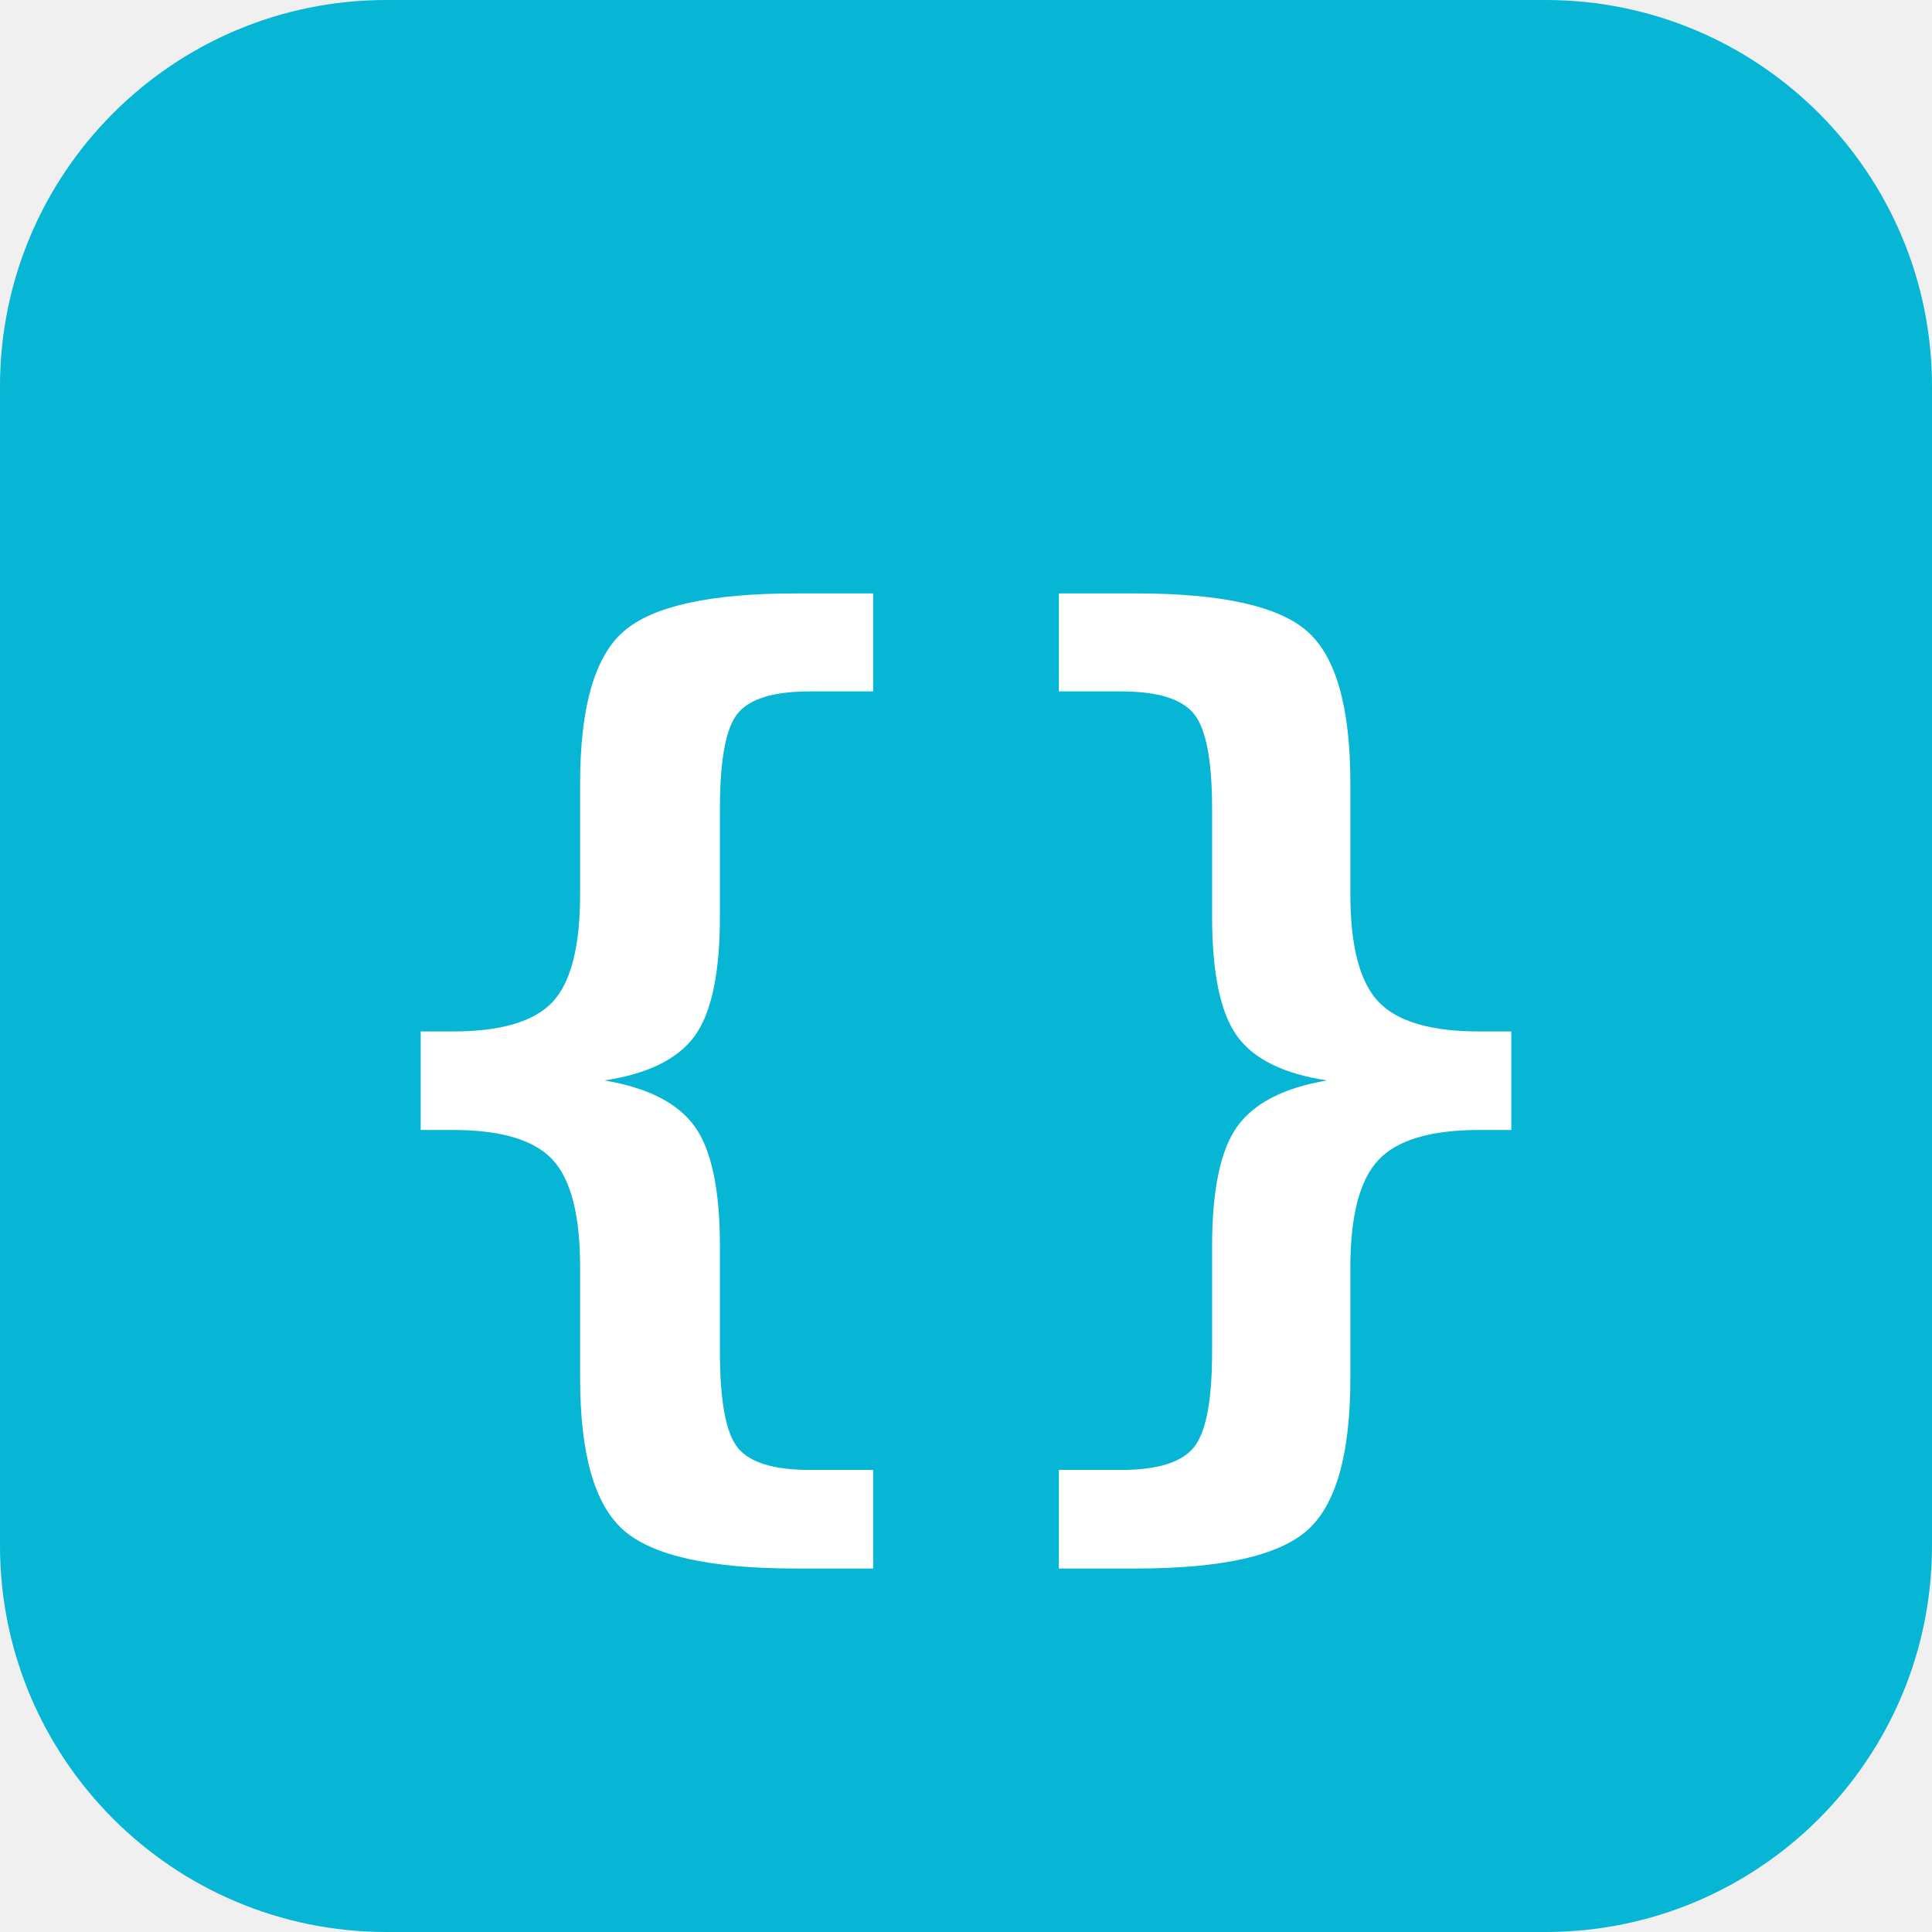
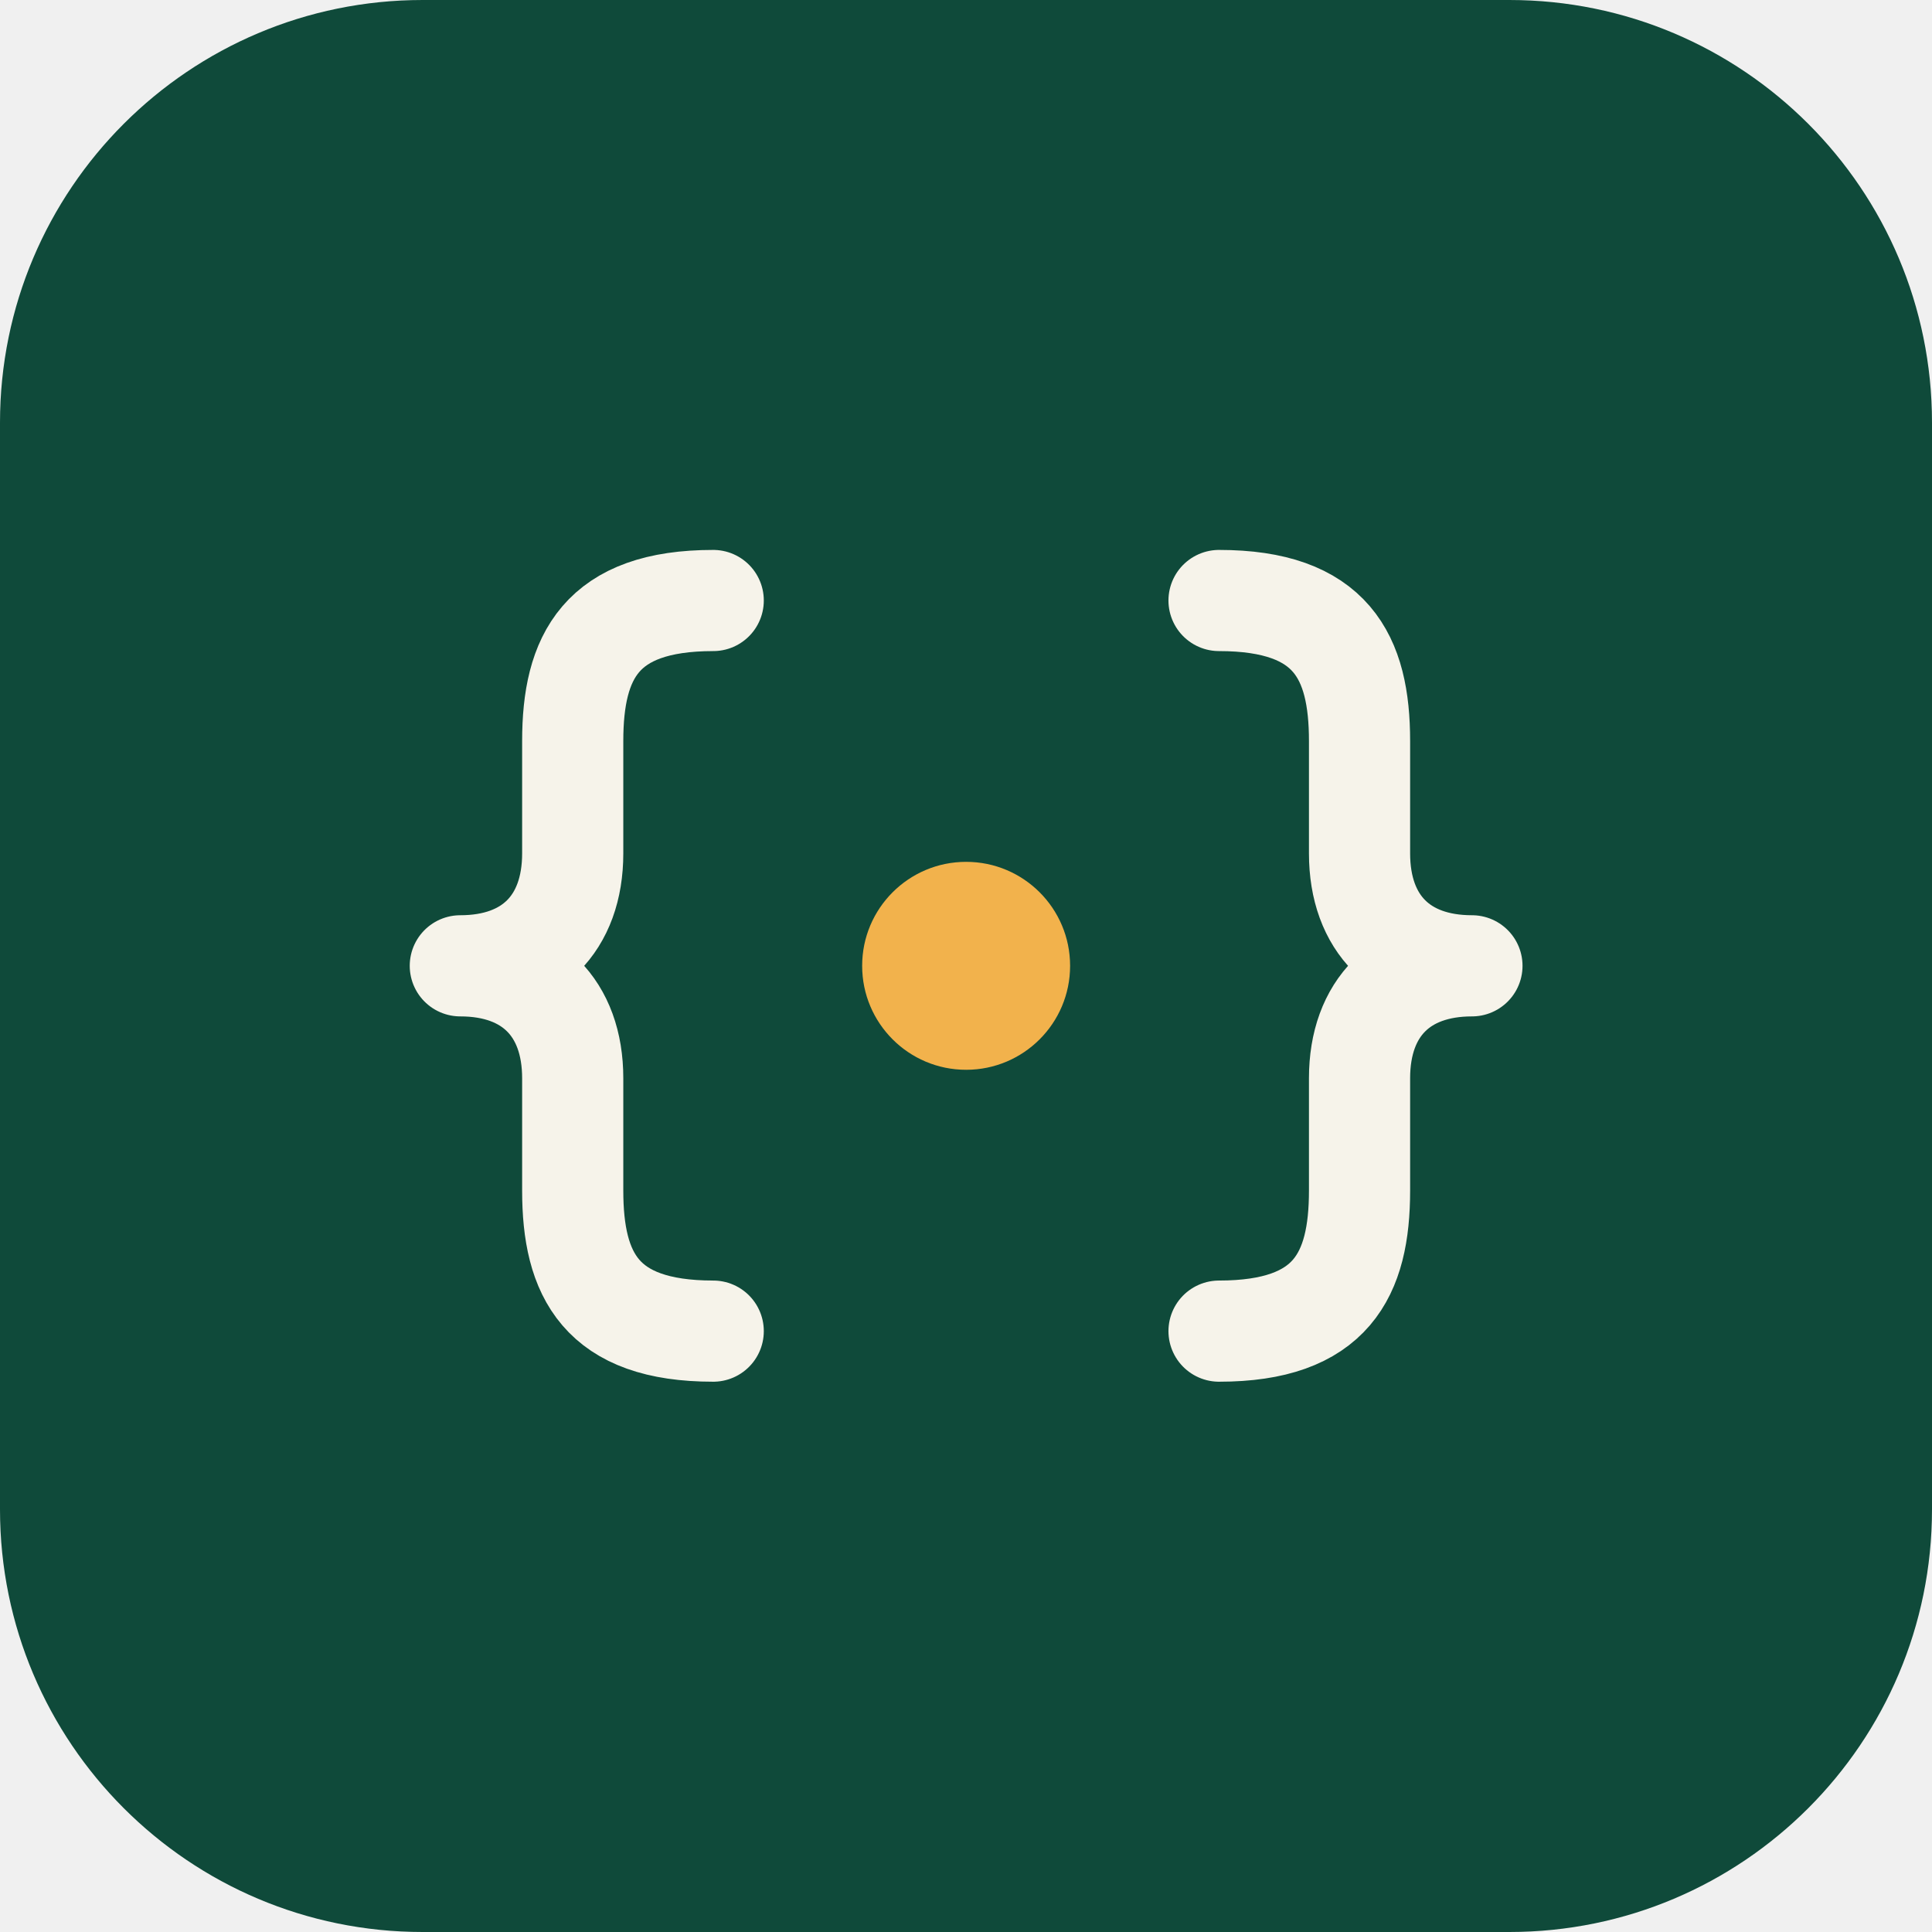
<svg xmlns="http://www.w3.org/2000/svg" width="512" height="512" viewBox="0 0 512 512">
-   <rect width="512" height="512" rx="102.4" fill="#06b6d4" />
-   <text x="256" y="370" text-anchor="middle" fill="#ffffff" font-family="monospace" font-size="280" font-weight="bold">{}</text>
+   <rect width="512" height="512" rx="112" fill="#0f4a3a" />
+   <g transform="translate(92.2 136.8) scale(7.447)">
+     <path d="M13 3c-4 0-5 2-5 5v4c0 2.5-1.5 4-4 4 2.5 0 4 1.5 4 4v4c0 3 1 5 5 5M31 3c4 0 5 2 5 5v4c0 2.5 1.5 4 4 4-2.5 0-4 1.5-4 4v4c0 3-1 5-5 5" fill="none" stroke="#f6f3ea" stroke-width="3.6" stroke-linecap="round" stroke-linejoin="round" />
+     <circle cx="22" cy="16" r="3.7" fill="#f2b24c" />
+   </g>
</svg>
